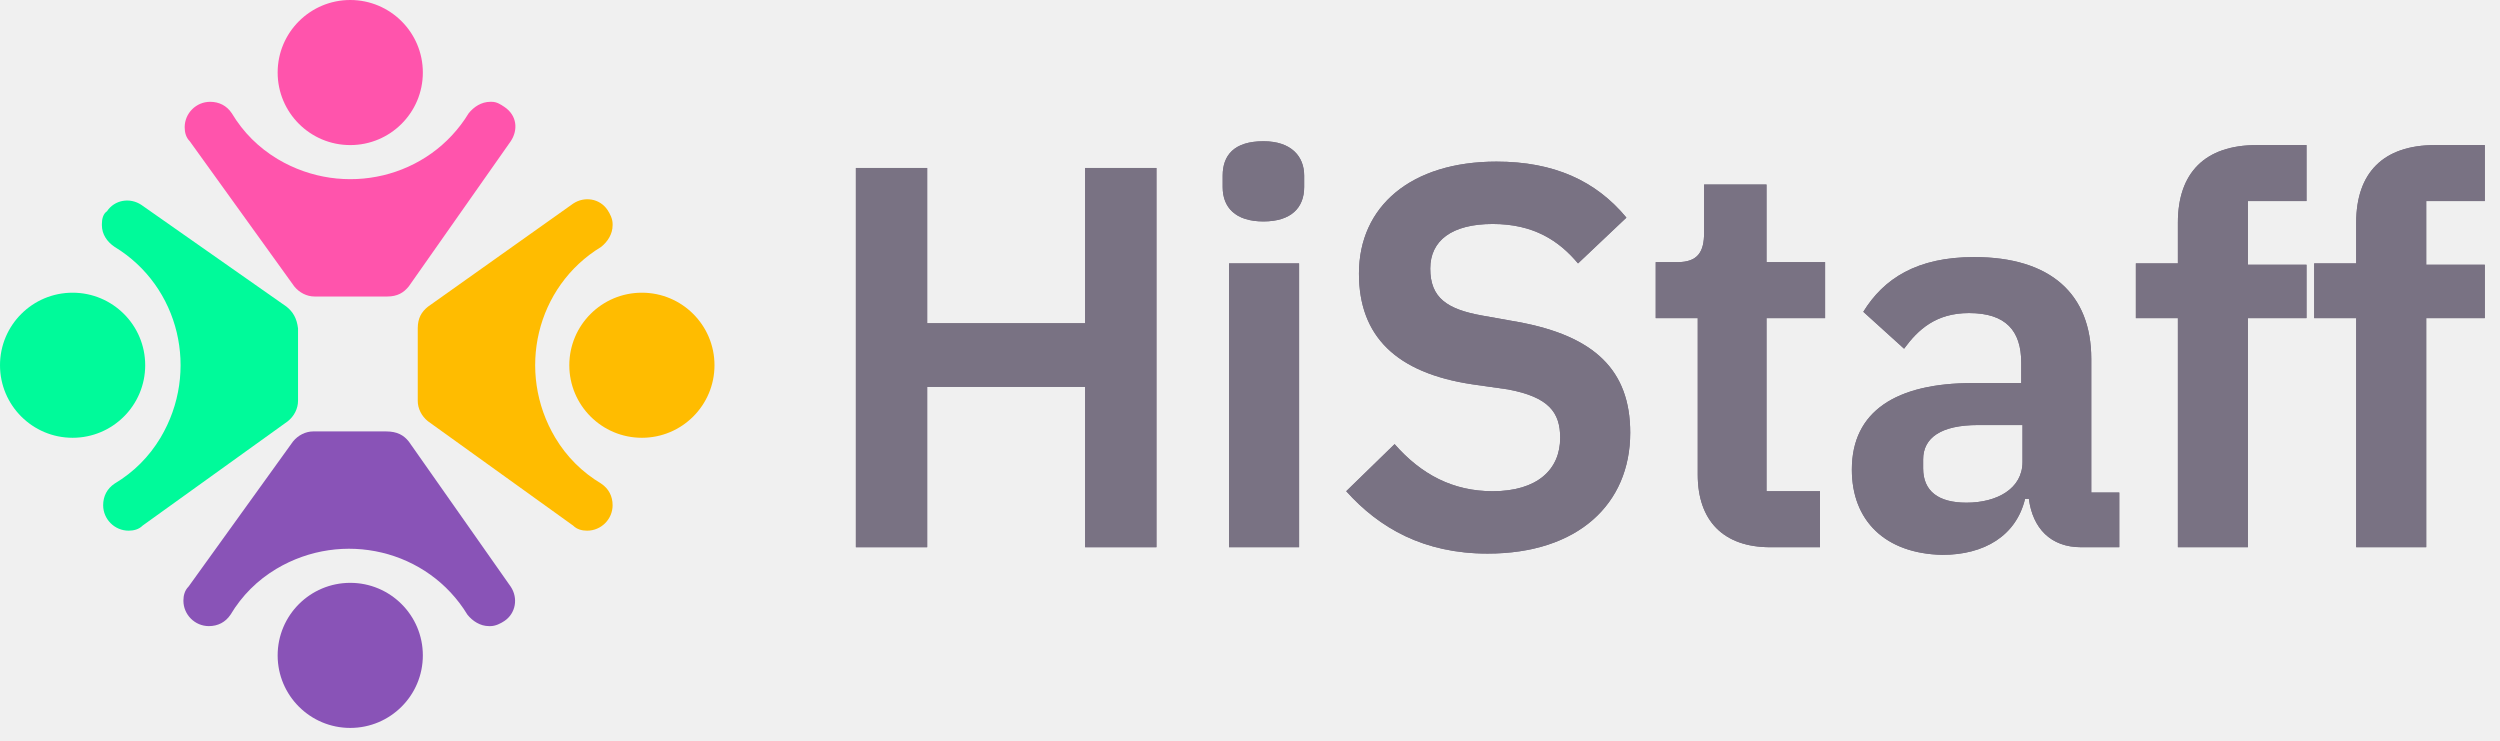
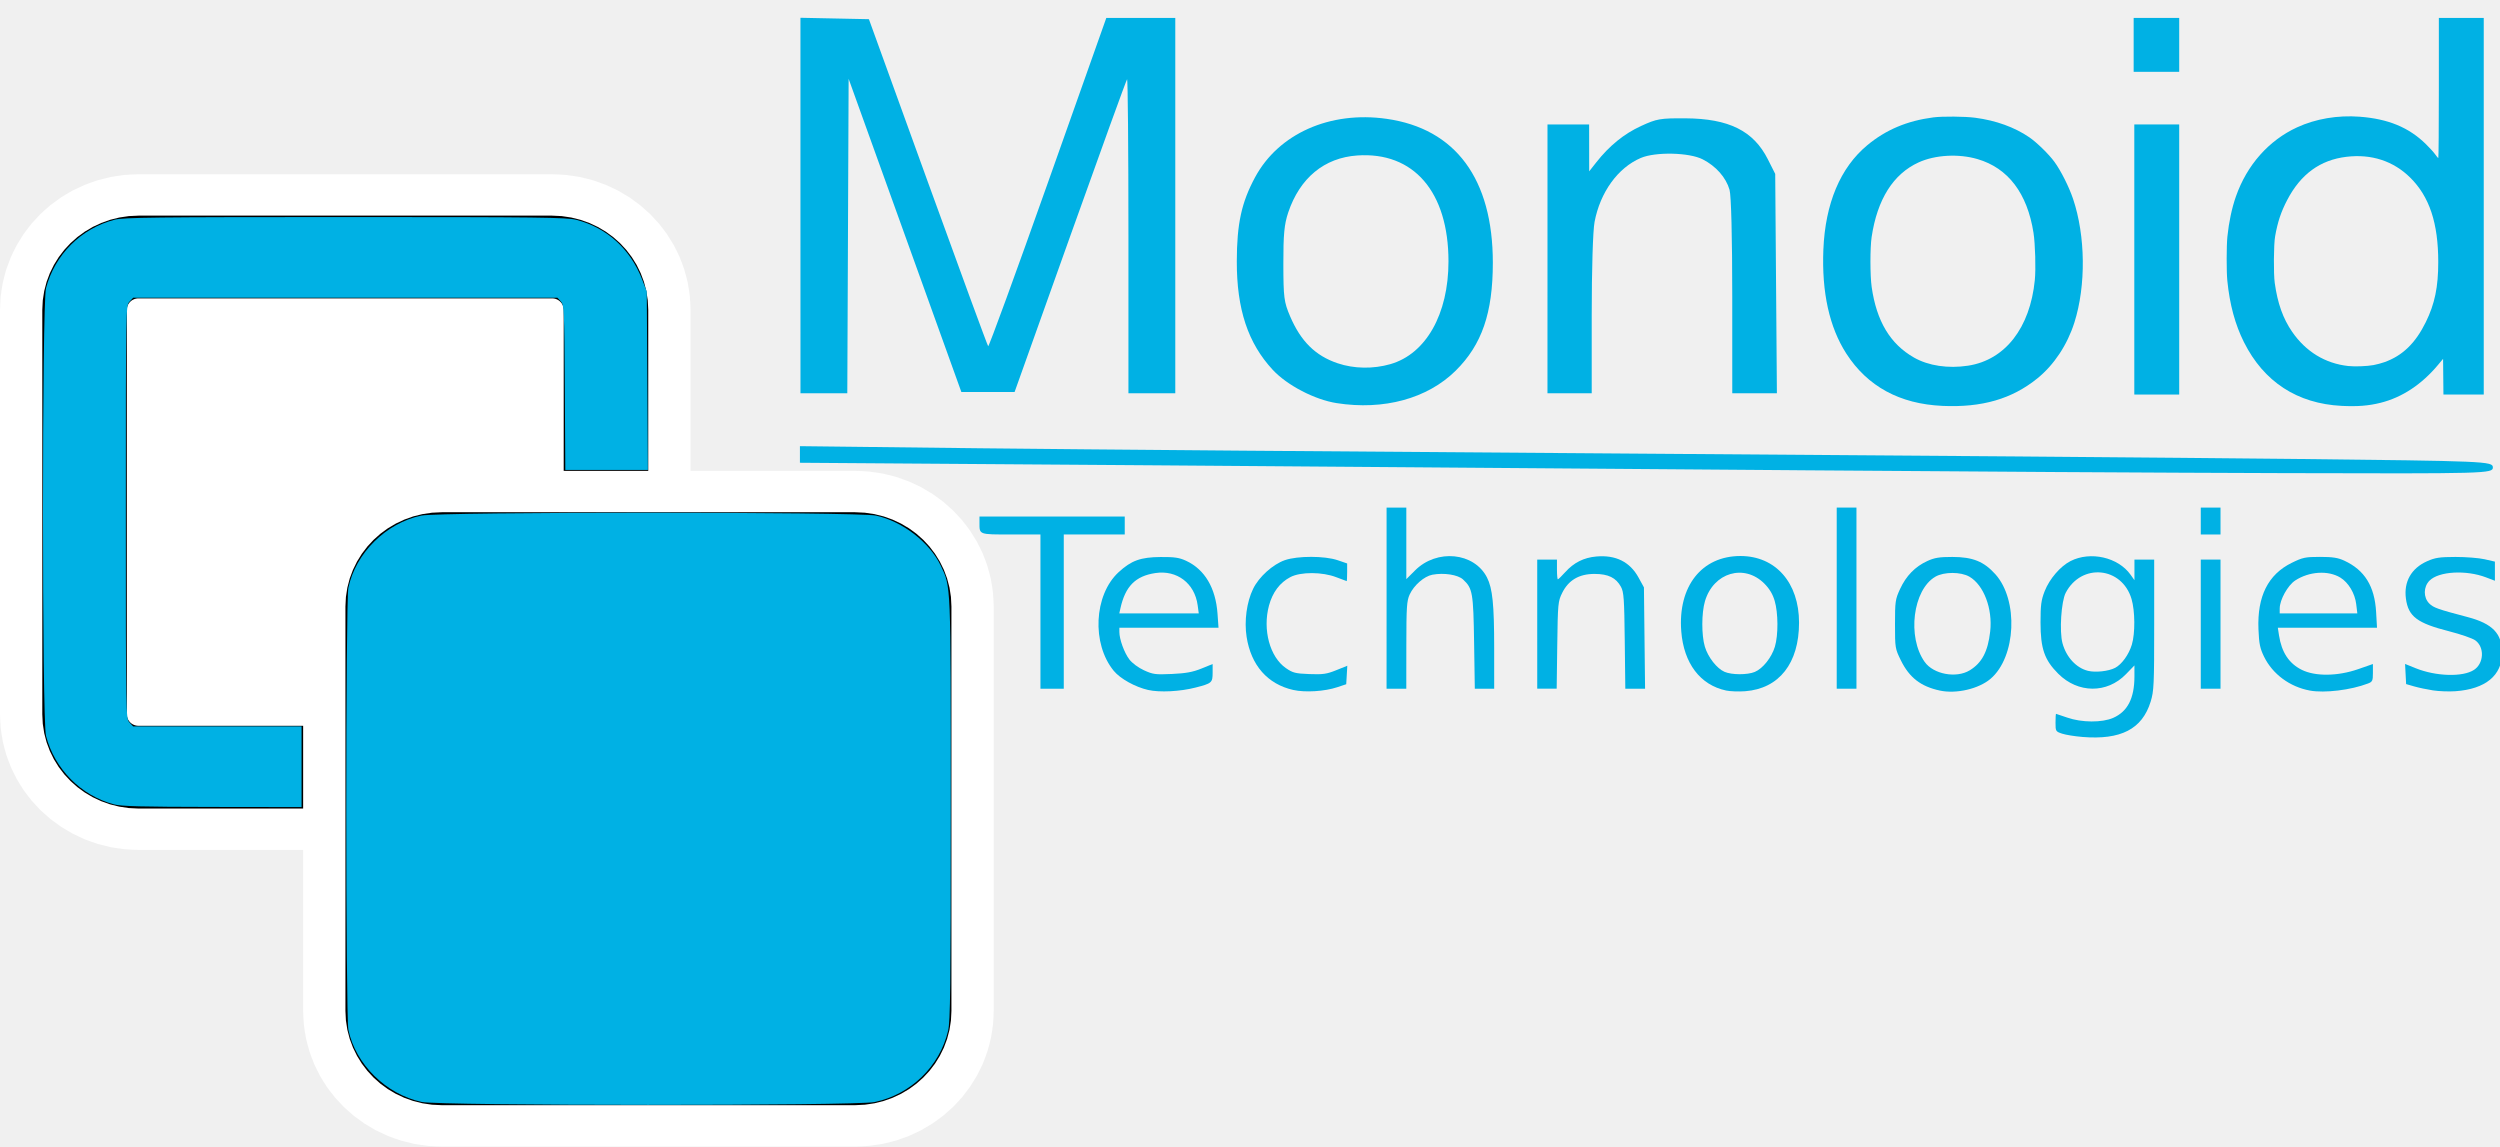
- <svg xmlns="http://www.w3.org/2000/svg" width="152" height="45" viewBox="0 0 152 45" fill="none">
-   <path d="M21.295 8.821C23.733 8.821 25.709 6.846 25.709 4.41C25.709 1.975 23.733 0 21.295 0C18.857 0 16.881 1.975 16.881 4.41C16.881 6.846 18.857 8.821 21.295 8.821Z" fill="#FF54AC" />
-   <path d="M24.857 17.409L31.052 8.589C31.516 7.892 31.431 7.01 30.665 6.499C30.416 6.334 30.2 6.19 29.89 6.19H29.813C29.271 6.19 28.806 6.499 28.496 6.886C26.096 10.832 20.908 12.07 16.881 9.672C15.72 8.975 14.79 8.047 14.093 6.886C13.784 6.422 13.319 6.19 12.777 6.19C11.925 6.19 11.228 6.886 11.228 7.737C11.228 8.047 11.306 8.356 11.538 8.589L17.888 17.409C18.197 17.796 18.662 18.028 19.127 18.028H23.541C24.16 18.028 24.547 17.796 24.857 17.409Z" fill="#FF54AC" />
-   <path d="M21.295 44.258C23.733 44.258 25.709 42.283 25.709 39.848C25.709 37.412 23.733 35.437 21.295 35.437C18.857 35.437 16.881 37.412 16.881 39.848C16.881 42.283 18.857 44.258 21.295 44.258Z" fill="#8953B7" />
-   <path d="M24.857 26.849L31.052 35.669C31.516 36.366 31.361 37.294 30.665 37.758C30.432 37.913 30.123 38.068 29.813 38.068H29.735C29.193 38.068 28.729 37.758 28.419 37.372C26.018 33.426 20.83 32.188 16.804 34.586C15.642 35.282 14.713 36.211 14.016 37.372C13.706 37.836 13.242 38.068 12.7 38.068C11.848 38.068 11.151 37.372 11.151 36.52C11.151 36.211 11.228 35.901 11.46 35.669L17.81 26.849C18.12 26.462 18.585 26.23 19.049 26.23H23.463C24.16 26.23 24.547 26.462 24.857 26.849Z" fill="#8953B7" />
-   <path d="M4.414 26.617C6.852 26.617 8.828 24.642 8.828 22.206C8.828 19.771 6.852 17.796 4.414 17.796C1.976 17.796 0 19.771 0 22.206C0 24.642 1.976 26.617 4.414 26.617Z" fill="#00FA9A" />
-   <path d="M17.423 18.647L8.595 12.457C7.898 11.993 6.969 12.148 6.505 12.844C6.272 12.999 6.195 13.308 6.195 13.618V13.695C6.195 14.237 6.505 14.701 6.969 15.011C10.918 17.409 12.157 22.593 9.757 26.617C9.06 27.777 8.131 28.706 6.969 29.402C6.505 29.712 6.272 30.176 6.272 30.718C6.272 31.569 6.969 32.265 7.821 32.265C8.131 32.265 8.441 32.188 8.673 31.955L17.5 25.611C17.888 25.301 18.12 24.837 18.12 24.373V19.962C18.043 19.343 17.81 18.957 17.423 18.647Z" fill="#00FA9A" />
-   <path d="M39.028 26.617C41.465 26.617 43.441 24.642 43.441 22.206C43.441 19.771 41.465 17.796 39.028 17.796C36.59 17.796 34.614 19.771 34.614 22.206C34.614 24.642 36.59 26.617 39.028 26.617Z" fill="#FFBC00" />
-   <path d="M26.018 18.647L34.846 12.38C35.543 11.916 36.472 12.07 36.937 12.767C37.092 12.999 37.247 13.308 37.247 13.618V13.695C37.247 14.237 36.937 14.701 36.55 15.011C32.6 17.409 31.361 22.593 33.762 26.617C34.459 27.777 35.388 28.706 36.55 29.402C37.014 29.712 37.247 30.176 37.247 30.718C37.247 31.569 36.55 32.265 35.698 32.265C35.388 32.265 35.078 32.188 34.846 31.956L26.018 25.611C25.631 25.301 25.399 24.837 25.399 24.373V19.962C25.399 19.343 25.631 18.957 26.018 18.647Z" fill="#FFBC00" />
-   <path d="M66.053 23.522H56.373V33.271H52.037V10.213H56.373V19.653H65.975V10.213H70.312V33.271H65.975V23.522H66.053Z" fill="#797283" />
-   <path d="M74.338 11.374V10.678C74.338 9.44 75.035 8.588 76.816 8.588C78.52 8.588 79.294 9.517 79.294 10.678V11.374C79.294 12.612 78.52 13.463 76.816 13.463C75.113 13.463 74.338 12.612 74.338 11.374ZM74.726 16.016H78.985V33.271H74.726V16.016Z" fill="#797283" />
-   <path d="M81.85 29.866L84.792 27.003C86.418 28.86 88.354 29.866 90.755 29.866C93.465 29.866 94.859 28.551 94.859 26.617C94.859 25.069 94.162 24.141 91.684 23.676L89.516 23.367C84.87 22.671 82.624 20.427 82.624 16.635C82.624 12.535 85.799 9.826 90.987 9.826C94.472 9.826 97.027 10.987 98.886 13.231L95.943 16.016C94.781 14.624 93.233 13.618 90.755 13.618C88.277 13.618 86.96 14.624 86.96 16.326C86.96 18.105 87.967 18.802 90.135 19.189L92.304 19.576C96.95 20.427 99.118 22.516 99.118 26.307C99.118 30.64 95.943 33.658 90.445 33.658C86.573 33.658 83.863 32.11 81.85 29.866Z" fill="#797283" />
-   <path d="M103.222 28.86V19.343H100.667V15.939H101.983C103.222 15.939 103.609 15.32 103.609 14.159V11.219H107.404V15.939H110.966V19.343H107.404V29.866H110.656V33.271H107.636C104.771 33.271 103.222 31.646 103.222 28.86Z" fill="#797283" />
-   <path d="M112.592 28.551C112.592 24.992 115.302 23.29 119.948 23.29H122.891V22.052C122.891 20.117 121.962 19.034 119.716 19.034C117.703 19.034 116.618 20.04 115.767 21.201L113.289 18.957C114.528 16.945 116.541 15.63 120.026 15.63C124.672 15.63 127.15 17.873 127.15 21.82V29.944H128.853V33.271H126.53C124.672 33.271 123.588 32.11 123.355 30.331H123.123C122.581 32.575 120.645 33.735 118.09 33.735C114.605 33.658 112.592 31.646 112.592 28.551ZM122.968 28.087V25.843H120.258C118.012 25.843 116.928 26.617 116.928 27.932V28.474C116.928 29.866 117.857 30.563 119.561 30.563C121.419 30.563 122.968 29.712 122.968 28.087Z" fill="#797283" />
-   <path d="M132.415 19.343H129.86V16.016H132.415V13.54C132.415 10.523 134.042 8.821 137.216 8.821H140.236V12.225H136.674V16.094H140.236V19.343H136.674V33.271H132.415V19.343Z" fill="#797283" />
-   <path d="M143.256 19.343H140.701V16.016H143.256V13.54C143.256 10.523 144.883 8.821 148.057 8.821H151.077V12.225H147.515V16.094H151.077V19.343H147.515V33.271H143.256V19.343Z" fill="#797283" />
-   <path d="M66.053 23.522H56.373V33.271H52.037V10.213H56.373V19.653H65.975V10.213H70.312V33.271H65.975V23.522H66.053Z" fill="#797283" />
-   <path d="M74.338 11.374V10.678C74.338 9.44 75.035 8.588 76.816 8.588C78.52 8.588 79.294 9.517 79.294 10.678V11.374C79.294 12.612 78.52 13.463 76.816 13.463C75.113 13.463 74.338 12.612 74.338 11.374ZM74.726 16.016H78.985V33.271H74.726V16.016Z" fill="#797283" />
-   <path d="M81.85 29.866L84.792 27.003C86.418 28.86 88.354 29.866 90.755 29.866C93.465 29.866 94.859 28.551 94.859 26.617C94.859 25.069 94.162 24.141 91.684 23.676L89.516 23.367C84.87 22.671 82.624 20.427 82.624 16.635C82.624 12.535 85.799 9.826 90.987 9.826C94.472 9.826 97.027 10.987 98.886 13.231L95.943 16.016C94.781 14.624 93.233 13.618 90.755 13.618C88.277 13.618 86.96 14.624 86.96 16.326C86.96 18.105 87.967 18.802 90.135 19.189L92.304 19.576C96.95 20.427 99.118 22.516 99.118 26.307C99.118 30.64 95.943 33.658 90.445 33.658C86.573 33.658 83.863 32.11 81.85 29.866Z" fill="#797283" />
-   <path d="M103.222 28.86V19.343H100.667V15.939H101.983C103.222 15.939 103.609 15.32 103.609 14.159V11.219H107.404V15.939H110.966V19.343H107.404V29.866H110.656V33.271H107.636C104.771 33.271 103.222 31.646 103.222 28.86Z" fill="#797283" />
-   <path d="M112.592 28.551C112.592 24.992 115.302 23.29 119.948 23.29H122.891V22.052C122.891 20.117 121.962 19.034 119.716 19.034C117.703 19.034 116.618 20.04 115.767 21.201L113.289 18.957C114.528 16.945 116.541 15.63 120.026 15.63C124.672 15.63 127.15 17.873 127.15 21.82V29.944H128.853V33.271H126.53C124.672 33.271 123.588 32.11 123.355 30.331H123.123C122.581 32.575 120.645 33.735 118.09 33.735C114.605 33.658 112.592 31.646 112.592 28.551ZM122.968 28.087V25.843H120.258C118.012 25.843 116.928 26.617 116.928 27.932V28.474C116.928 29.866 117.857 30.563 119.561 30.563C121.419 30.563 122.968 29.712 122.968 28.087Z" fill="#797283" />
-   <path d="M132.415 19.343H129.86V16.016H132.415V13.54C132.415 10.523 134.042 8.821 137.216 8.821H140.236V12.225H136.674V16.094H140.236V19.343H136.674V33.271H132.415V19.343Z" fill="#797283" />
-   <path d="M143.256 19.343H140.701V16.016H143.256V13.54C143.256 10.523 144.883 8.821 148.057 8.821H151.077V12.225H147.515V16.094H151.077V19.343H147.515V33.271H143.256V19.343Z" fill="#797283" />
+ <svg xmlns="http://www.w3.org/2000/svg" width="184.416mm" height="84.578mm" viewBox="0 0 184.416 84.578" version="1.1" id="svg8">
+   <defs id="defs2" />
+   <g id="layer1" transform="translate(-8.249747,-94.59098)">
+     <text xml:space="preserve" style="font-style:normal;font-variant:normal;font-weight:normal;font-stretch:normal;font-size:10.583px;line-height:1.25;font-family:'Noto Sans Sinhala';-inkscape-font-specification:'Noto Sans Sinhala';letter-spacing:0px;word-spacing:0px;fill:#000000;fill-opacity:1;stroke:none;stroke-width:0.265" x="50.006" y="51.202" id="text3731">
+       <tspan id="tspan3729" x="50.006" y="60.832" style="font-style:normal;font-variant:normal;font-weight:normal;font-stretch:normal;font-family:'Noto Sans Sinhala';-inkscape-font-specification:'Noto Sans Sinhala';stroke-width:0.265" />
+     </text>
+     <g id="g1096" transform="matrix(1.315172,0,0,1.286865,3.799862,103.0902)">
+       <path id="path1726" style="color:#000000;fill:none;stroke:#ffffff;stroke-width:9.487;stroke-linecap:round;stroke-linejoin:round" d="M 11.159,8.127 H 34.34 c 1.68,0 3.032,1.352 3.032,3.032 V 34.34 c 0,1.68 -1.352,3.032 -3.032,3.032 H 11.159 C 9.479,37.372 8.127,36.02 8.127,34.34 V 11.159 c 0,-1.68 1.352,-3.032 3.032,-3.032 z" />
+       <path id="path1718" style="color:#000000;fill:#ffffff;fill-rule:evenodd;stroke:#000000;stroke-width:4.743;stroke-linecap:round;stroke-linejoin:round" d="M 11.159,8.127 H 34.34 c 1.68,0 3.032,1.352 3.032,3.032 V 34.34 c 0,1.68 -1.352,3.032 -3.032,3.032 H 11.159 C 9.479,37.372 8.127,36.02 8.127,34.34 V 11.159 c 0,-1.68 1.352,-3.032 3.032,-3.032 z" />
+       <path id="path1722" style="color:#000000;fill:none;stroke:#ffffff;stroke-width:8.513;stroke-linecap:round;stroke-linejoin:round" transform="matrix(1.1144,0,0,1.1144,-17.43,-16.004)" d="m 40.912,36.911 h 20.802 c 1.507,0 2.721,1.214 2.721,2.721 v 20.802 c 0,1.507 -1.214,2.721 -2.721,2.721 H 40.912 c -1.508,0 -2.721,-1.214 -2.721,-2.721 V 39.632 c 0,-1.507 1.213,-2.721 2.721,-2.721 z" />
+       <path id="path1719" style="color:#000000;fill:#000000;fill-rule:evenodd;stroke:#000000;stroke-width:4.257;stroke-linecap:round;stroke-linejoin:round" transform="matrix(1.1144,0,0,1.1144,-17.43,-16.004)" d="m 40.912,36.911 h 20.802 c 1.507,0 2.721,1.214 2.721,2.721 v 20.802 c 0,1.507 -1.214,2.721 -2.721,2.721 H 40.912 c -1.508,0 -2.721,-1.214 -2.721,-2.721 V 39.632 c 0,-1.507 1.213,-2.721 2.721,-2.721 z" />
+     </g>
+     <path style="fill:#00b1e4;fill-opacity:1;stroke:#00b1e4;stroke-width:0;stroke-miterlimit:4;stroke-dasharray:none;stroke-opacity:1" d="M 67.296,109.752 V 95.902 l 2.525,0.052 2.525,0.052 4.351,12.016 c 2.393,6.609 4.394,12.058 4.447,12.109 0.052,0.051 2.035,-5.377 4.405,-12.062 l 4.309,-12.155 2.544,-7.93e-4 2.544,-7.94e-4 v 13.845 13.845 h -1.728 -1.728 v -11.631 c 0,-6.397 -0.045,-11.587 -0.1,-11.533 -0.055,0.054 -1.945,5.266 -4.199,11.584 l -4.099,11.486 h -1.963 -1.963 l -4.158,-11.552 -4.158,-11.552 -0.049,11.599 -0.049,11.599 h -1.727 -1.727 z" id="path4925" />
+     <path style="fill:#00b1e4;fill-opacity:1;stroke:#00b1e4;stroke-width:0;stroke-miterlimit:4;stroke-dasharray:none;stroke-opacity:1" d="m 106.85,124.328 c -1.623,-0.255 -3.656,-1.314 -4.718,-2.46 -1.826,-1.969 -2.654,-4.467 -2.648,-7.995 0.005,-2.777 0.346,-4.347 1.349,-6.206 1.736,-3.219 5.527,-4.904 9.699,-4.311 5.095,0.724 7.839,4.438 7.839,10.611 0,3.711 -0.805,6.051 -2.74,7.967 -2.08,2.059 -5.307,2.939 -8.78,2.394 z m 3.969,-2.877 c 2.623,-0.759 4.28,-3.693 4.28,-7.578 0,-5.126 -2.566,-8.103 -6.733,-7.813 -2.429,0.169 -4.231,1.658 -5.088,4.203 -0.292,0.868 -0.364,1.626 -0.36,3.797 0.005,2.482 0.048,2.811 0.498,3.864 0.791,1.848 1.868,2.912 3.511,3.465 1.208,0.407 2.621,0.429 3.891,0.062 z" id="path4929" />
+     <path style="fill:#00b1e4;fill-opacity:1;stroke:#00b1e4;stroke-width:0.003;stroke-miterlimit:4;stroke-dasharray:none;stroke-opacity:1" d="m 122.402,113.686 v -9.916 h 1.536 1.536 l 0.002,1.731 0.002,1.731 0.515,-0.655 c 0.971,-1.234 2.051,-2.112 3.309,-2.69 1.167,-0.537 1.408,-0.578 3.275,-0.568 3.21,0.019 5.022,0.921 6.084,3.028 l 0.54,1.072 0.062,8.092 0.062,8.092 h -1.646 -1.646 l -0.001,-7.156 c -5.5e-4,-4.345 -0.079,-7.429 -0.199,-7.852 -0.259,-0.908 -0.999,-1.748 -1.984,-2.251 -0.997,-0.509 -3.477,-0.564 -4.563,-0.101 -1.691,0.721 -2.996,2.527 -3.411,4.718 -0.123,0.65 -0.21,3.501 -0.21,6.875 v 5.765 h -1.632 -1.632 z" id="path4931" />
+     <path style="fill:#00b1e4;fill-opacity:1;stroke:#00b1e4;stroke-width:0.001;stroke-miterlimit:4;stroke-dasharray:none;stroke-opacity:1" d="m 151.53,124.531 c -3.146,-0.142 -5.521,-1.435 -7.081,-3.852 -1.253,-1.943 -1.825,-4.53 -1.696,-7.677 0.139,-3.4 1.25,-6.044 3.233,-7.693 1.374,-1.144 2.94,-1.805 4.872,-2.058 0.673,-0.088 2.337,-0.074 3.096,0.026 1.533,0.202 2.908,0.7 3.995,1.445 0.549,0.376 1.44,1.248 1.85,1.809 0.473,0.648 1.073,1.839 1.372,2.727 0.923,2.736 0.963,6.398 0.099,9.125 -0.52,1.642 -1.498,3.12 -2.722,4.113 -1.882,1.527 -4.093,2.168 -7.017,2.036 z m 1.902,-2.966 c 2.729,-0.421 4.567,-2.781 4.919,-6.312 0.082,-0.819 0.03,-2.679 -0.097,-3.488 -0.458,-2.917 -1.87,-4.776 -4.132,-5.439 -1.396,-0.409 -3.123,-0.312 -4.341,0.244 -1.875,0.856 -3.05,2.721 -3.467,5.502 -0.119,0.795 -0.118,2.844 0.002,3.688 0.36,2.527 1.369,4.209 3.126,5.209 1.064,0.606 2.519,0.823 3.99,0.596 z" id="path4933" />
+     <path style="fill:#00b1e4;fill-opacity:1;stroke:#00b1e4;stroke-width:0.001;stroke-miterlimit:4;stroke-dasharray:none;stroke-opacity:1" d="m 165.69,113.733 v -9.962 h 1.656 1.656 v 9.962 9.962 h -1.656 -1.656 z" id="path4935" />
+     <path style="fill:#00b1e4;fill-opacity:1;stroke:#00b1e4;stroke-width:0.001;stroke-miterlimit:4;stroke-dasharray:none;stroke-opacity:1" d="m 165.642,97.901 v -1.988 h 1.68 1.68 v 1.988 1.988 h -1.68 -1.68 z" id="path4937" />
+     <path style="fill:#00b1e4;fill-opacity:1;stroke:#00b1e4;stroke-width:0.001;stroke-miterlimit:4;stroke-dasharray:none;stroke-opacity:1" d="m 180.979,124.531 c -3.27,-0.167 -5.735,-1.774 -7.198,-4.694 -0.655,-1.308 -1.054,-2.78 -1.229,-4.537 -0.067,-0.675 -0.065,-2.57 0.004,-3.251 0.108,-1.064 0.331,-2.117 0.631,-2.97 0.815,-2.319 2.417,-4.129 4.505,-5.092 1.375,-0.634 3.002,-0.91 4.627,-0.786 2.107,0.161 3.619,0.787 4.876,2.017 0.277,0.271 0.589,0.614 0.692,0.762 0.103,0.148 0.206,0.269 0.228,0.269 0.022,0 0.04,-2.326 0.04,-5.168 v -5.168 h 1.656 1.656 v 13.891 13.891 h -1.487 -1.487 l -0.013,-1.317 -0.013,-1.317 -0.367,0.44 c -1.21,1.451 -2.65,2.402 -4.24,2.802 -0.883,0.222 -1.713,0.287 -2.881,0.228 z m 2.373,-3.013 c 0.221,-0.041 0.574,-0.135 0.784,-0.21 1.338,-0.476 2.291,-1.397 3.057,-2.955 0.66,-1.341 0.918,-2.589 0.918,-4.433 -1.5e-4,-2.87 -0.649,-4.825 -2.068,-6.227 -1.242,-1.227 -2.862,-1.756 -4.705,-1.535 -1.936,0.232 -3.369,1.275 -4.364,3.177 -0.461,0.88 -0.708,1.621 -0.898,2.693 -0.105,0.588 -0.121,2.751 -0.026,3.436 0.208,1.498 0.607,2.622 1.28,3.599 1.008,1.465 2.436,2.338 4.135,2.527 0.497,0.055 1.385,0.022 1.888,-0.071 z" id="path4941" />
+     <path style="fill:#00b1e4;fill-opacity:1;stroke:#00b1e4;stroke-width:0.008;stroke-miterlimit:4;stroke-dasharray:none;stroke-opacity:1" d="m 62.898,581.754 c -9.186,-2.474 -16.488,-9.849 -18.893,-19.082 -1.119,-4.295 -1.119,-120.502 0,-124.797 2.433,-9.342 9.765,-16.674 19.107,-19.107 2.457,-0.64 11.499,-0.745 64.306,-0.745 54.279,0 61.802,0.092 64.484,0.787 8.463,2.193 15.009,8.114 18.268,16.524 l 1.333,3.44 0.154,24.875 0.154,24.875 h -11.511 -11.511 l -0.14,-22.948 c -0.132,-21.757 -0.189,-23.003 -1.092,-24 l -0.953,-1.052 H 127.453 68.3 l -1.019,1.094 c -1.014,1.088 -1.019,1.419 -1.019,58.656 0,57.237 0.006,57.568 1.019,58.656 l 1.019,1.094 H 91.78 115.261 v 11.25 11.25 l -24.875,-0.033 c -19.731,-0.026 -25.415,-0.178 -27.488,-0.737 z" id="path4943" transform="scale(0.2645833)" />
+     <path style="fill:#00b1e4;fill-opacity:1;stroke:#00b1e4;stroke-width:0.008;stroke-miterlimit:4;stroke-dasharray:none;stroke-opacity:1" d="m 148.761,664.74 c -9.968,-2.159 -18.441,-10.495 -20.447,-20.116 -0.77,-3.695 -0.777,-119.461 -0.007,-123.201 1.991,-9.669 10.465,-18.077 20.326,-20.166 5.03,-1.066 121.727,-1.066 126.757,0 7.305,1.548 15.013,7.491 18.055,13.921 2.892,6.114 2.802,3.927 2.802,67.845 0,50.051 -0.109,59.213 -0.738,61.88 -2.341,9.93 -10.394,17.734 -20.497,19.864 -5.091,1.074 -121.282,1.048 -126.25,-0.028 z" id="path4945" transform="scale(0.2645833)" />
+     <path style="fill:#00b1e4;fill-opacity:1;stroke:#00b1e4;stroke-width:0.002;stroke-miterlimit:4;stroke-dasharray:none;stroke-opacity:1" d="m 85,139.706 v -5.689 h -2.169 c -2.392,0 -2.329,0.024 -2.329,-0.871 v -0.452 h 5.358 5.358 v 0.661 0.661 h -2.249 -2.249 v 5.689 5.689 h -0.86 -0.86 z" id="path4947" />
+     <path style="fill:#00b1e4;fill-opacity:1;stroke:#00b1e4;stroke-width:0.002;stroke-miterlimit:4;stroke-dasharray:none;stroke-opacity:1" d="m 92.938,145.486 c -0.955,-0.218 -2.05,-0.828 -2.527,-1.406 -1.643,-1.993 -1.469,-5.599 0.351,-7.277 0.936,-0.863 1.623,-1.112 3.102,-1.123 1.021,-0.008 1.372,0.044 1.873,0.275 1.381,0.638 2.191,2.002 2.326,3.916 l 0.072,1.025 h -3.657 -3.657 v 0.31 c 0,0.54 0.362,1.538 0.735,2.027 0.211,0.277 0.661,0.61 1.085,0.804 0.66,0.302 0.841,0.326 2.065,0.27 1.029,-0.047 1.533,-0.14 2.168,-0.398 l 0.827,-0.336 v 0.641 c 0,0.737 -0.057,0.787 -1.26,1.096 -1.149,0.295 -2.652,0.37 -3.503,0.176 z m 3.657,-6.257 c -0.221,-1.613 -1.526,-2.604 -3.115,-2.366 -1.475,0.221 -2.221,0.975 -2.583,2.612 l -0.081,0.364 h 2.931 2.931 z" id="path4949" />
+     <path style="fill:#00b1e4;fill-opacity:1;stroke:#00b1e4;stroke-width:0.002;stroke-miterlimit:4;stroke-dasharray:none;stroke-opacity:1" d="m 103.65,145.487 c -1.896,-0.426 -3.117,-1.817 -3.443,-3.919 -0.182,-1.172 0.007,-2.565 0.481,-3.542 0.426,-0.878 1.45,-1.803 2.342,-2.114 0.936,-0.326 2.939,-0.324 3.899,0.005 l 0.695,0.238 v 0.651 c 0,0.358 -0.015,0.651 -0.033,0.651 -0.018,-4e-5 -0.36,-0.128 -0.761,-0.284 -1.034,-0.403 -2.637,-0.409 -3.394,-0.012 -0.779,0.409 -1.311,1.117 -1.577,2.099 -0.482,1.781 0.061,3.794 1.244,4.613 0.511,0.354 0.699,0.402 1.735,0.442 0.998,0.039 1.277,-0.001 1.98,-0.285 l 0.818,-0.33 -0.04,0.682 -0.04,0.682 -0.664,0.221 c -0.932,0.31 -2.367,0.399 -3.242,0.202 z" id="path4951" />
+     <path style="fill:#00b1e4;fill-opacity:1;stroke:#00b1e4;stroke-width:0.002;stroke-miterlimit:4;stroke-dasharray:none;stroke-opacity:1" d="m 110.533,138.714 v -6.681 h 0.728 0.728 v 2.64 2.64 l 0.645,-0.645 c 1.606,-1.606 4.359,-1.335 5.306,0.522 0.408,0.8 0.529,1.983 0.53,5.196 l 10e-4,3.01 h -0.715 -0.715 l -0.052,-3.407 c -0.056,-3.685 -0.112,-4.003 -0.816,-4.652 -0.382,-0.352 -1.41,-0.511 -2.264,-0.351 -0.6,0.113 -1.364,0.78 -1.675,1.463 -0.212,0.466 -0.241,0.922 -0.244,3.738 l -0.003,3.208 h -0.728 -0.728 z" id="path4953" />
+     <path style="fill:#00b1e4;fill-opacity:1;stroke:#00b1e4;stroke-width:0.002;stroke-miterlimit:4;stroke-dasharray:none;stroke-opacity:1" d="m 121.645,140.632 v -4.763 h 0.728 0.728 v 0.728 c 0,0.4 0.03,0.728 0.067,0.728 0.037,0 0.286,-0.242 0.553,-0.539 0.627,-0.694 1.359,-1.062 2.281,-1.144 1.432,-0.129 2.483,0.395 3.118,1.554 l 0.397,0.724 0.042,3.737 0.042,3.737 h -0.729 -0.729 l -0.041,-3.539 c -0.036,-3.108 -0.07,-3.592 -0.279,-3.975 -0.368,-0.674 -0.937,-0.952 -1.952,-0.953 -1.14,-5.3e-4 -1.922,0.46 -2.388,1.407 -0.303,0.616 -0.319,0.78 -0.36,3.851 l -0.043,3.208 h -0.717 -0.717 z" id="path4955" />
+     <path style="fill:#00b1e4;fill-opacity:1;stroke:#00b1e4;stroke-width:0.002;stroke-miterlimit:4;stroke-dasharray:none;stroke-opacity:1" d="m 135.581,145.529 c -1.913,-0.404 -3.128,-2.008 -3.311,-4.37 -0.256,-3.315 1.504,-5.553 4.367,-5.553 2.591,0 4.322,1.969 4.322,4.916 0,2.996 -1.469,4.866 -3.973,5.058 -0.471,0.036 -1.103,0.013 -1.406,-0.051 z m 2.118,-1.375 c 0.589,-0.246 1.241,-1.067 1.478,-1.859 0.257,-0.86 0.248,-2.495 -0.018,-3.391 -0.147,-0.493 -0.385,-0.889 -0.763,-1.267 -1.484,-1.484 -3.75,-0.812 -4.376,1.298 -0.258,0.869 -0.263,2.511 -0.009,3.36 0.231,0.774 0.882,1.607 1.449,1.854 0.533,0.232 1.691,0.235 2.24,0.006 z" id="path4957" />
+     <path style="fill:#00b1e4;fill-opacity:1;stroke:#00b1e4;stroke-width:0.002;stroke-miterlimit:4;stroke-dasharray:none;stroke-opacity:1" d="m 143.738,138.714 v -6.681 h 0.728 0.728 v 6.681 6.681 h -0.728 -0.728 z" id="path4959" />
+     <path style="fill:#00b1e4;fill-opacity:1;stroke:#00b1e4;stroke-width:0.002;stroke-miterlimit:4;stroke-dasharray:none;stroke-opacity:1" d="m 151.345,145.531 c -1.405,-0.302 -2.247,-0.954 -2.871,-2.22 -0.429,-0.87 -0.437,-0.919 -0.437,-2.675 0,-1.685 0.022,-1.836 0.375,-2.599 0.448,-0.969 1.109,-1.648 2.007,-2.06 0.535,-0.246 0.889,-0.303 1.852,-0.302 1.5,0.002 2.321,0.332 3.17,1.276 1.718,1.911 1.528,6.1 -0.349,7.707 -0.875,0.749 -2.531,1.135 -3.746,0.874 z m 2.206,-1.493 c 0.901,-0.551 1.34,-1.385 1.508,-2.867 0.19,-1.677 -0.473,-3.424 -1.531,-4.039 -0.636,-0.369 -1.878,-0.369 -2.514,0 -1.659,0.964 -2.095,4.451 -0.786,6.289 0.648,0.91 2.331,1.223 3.322,0.617 z" id="path4961" />
+     <path style="fill:#00b1e4;fill-opacity:1;stroke:#00b1e4;stroke-width:0.003;stroke-miterlimit:4;stroke-dasharray:none;stroke-opacity:1" d="m 140.811,129.278 c -11.314,-0.093 -32.492,-0.255 -47.063,-0.36 l -26.491,-0.191 v -0.612 -0.612 l 13.262,0.155 c 7.294,0.085 28.8,0.26 47.79,0.39 18.99,0.129 41.121,0.308 49.179,0.397 14.199,0.157 14.651,0.176 14.651,0.626 0,0.452 -0.429,0.464 -15.379,0.421 -8.458,-0.024 -24.636,-0.12 -35.95,-0.213 z" id="path4963" />
+     <path style="fill:#00b1e4;fill-opacity:1;stroke:#00b1e4;stroke-width:0.002;stroke-miterlimit:4;stroke-dasharray:none;stroke-opacity:1" d="m 161.851,148.952 c -0.552,-0.045 -1.221,-0.154 -1.488,-0.242 -0.472,-0.156 -0.485,-0.179 -0.485,-0.811 0,-0.358 0.017,-0.651 0.038,-0.651 0.021,0 0.391,0.124 0.824,0.276 1.065,0.374 2.576,0.383 3.397,0.02 1.059,-0.468 1.56,-1.445 1.562,-3.041 l 7.9e-4,-0.826 -0.628,0.648 c -1.392,1.436 -3.537,1.421 -4.993,-0.036 -1.02,-1.02 -1.307,-1.851 -1.307,-3.788 0,-1.278 0.049,-1.647 0.307,-2.304 0.354,-0.902 1.154,-1.834 1.903,-2.216 1.47,-0.75 3.515,-0.286 4.433,1.006 l 0.286,0.402 v -0.759 -0.759 h 0.728 0.728 v 4.815 c 0,4.421 -0.021,4.884 -0.261,5.661 -0.626,2.028 -2.197,2.84 -5.041,2.606 z m 2.416,-5.091 c 0.497,-0.257 1.021,-0.983 1.243,-1.722 0.25,-0.83 0.237,-2.48 -0.025,-3.364 -0.709,-2.387 -3.694,-2.668 -4.854,-0.458 -0.332,0.633 -0.475,2.845 -0.24,3.718 0.277,1.028 1.013,1.827 1.882,2.041 0.551,0.136 1.514,0.032 1.993,-0.216 z" id="path4965" />
+     <path style="fill:#00b1e4;fill-opacity:1;stroke:#00b1e4;stroke-width:0.002;stroke-miterlimit:4;stroke-dasharray:none;stroke-opacity:1" d="m 170.593,140.632 v -4.763 h 0.728 0.728 v 4.763 4.763 h -0.728 -0.728 z" id="path4967" />
+     <path style="fill:#00b1e4;fill-opacity:1;stroke:#00b1e4;stroke-width:0.002;stroke-miterlimit:4;stroke-dasharray:none;stroke-opacity:1" d="m 170.593,133.026 v -0.992 h 0.728 0.728 v 0.992 0.992 h -0.728 -0.728 z" id="path4969" />
+     <path style="fill:#00b1e4;fill-opacity:1;stroke:#00b1e4;stroke-width:0.002;stroke-miterlimit:4;stroke-dasharray:none;stroke-opacity:1" d="m 178.646,145.532 c -1.476,-0.268 -2.754,-1.211 -3.383,-2.496 -0.302,-0.616 -0.372,-0.96 -0.415,-2.029 -0.098,-2.427 0.709,-4.038 2.45,-4.895 0.815,-0.401 1.004,-0.441 2.089,-0.441 0.935,0 1.324,0.06 1.795,0.279 1.499,0.694 2.237,1.884 2.345,3.787 l 0.066,1.16 h -3.658 -3.658 l 0.087,0.562 c 0.194,1.254 0.733,2.072 1.677,2.542 0.996,0.496 2.65,0.477 4.159,-0.048 l 1.091,-0.38 v 0.65 c 0,0.587 -0.035,0.663 -0.364,0.788 -1.272,0.485 -3.193,0.719 -4.284,0.521 z m 3.413,-6.376 c -0.094,-0.793 -0.573,-1.596 -1.171,-1.959 -0.899,-0.547 -2.298,-0.457 -3.326,0.212 -0.551,0.359 -1.144,1.427 -1.146,2.065 l -0.001,0.364 h 2.863 2.863 z" id="path4971" />
+     <path style="fill:#00b1e4;fill-opacity:1;stroke:#00b1e4;stroke-width:0.002;stroke-miterlimit:4;stroke-dasharray:none;stroke-opacity:1" d="m 187.725,145.519 c -0.437,-0.067 -1.062,-0.199 -1.389,-0.294 l -0.595,-0.172 -0.039,-0.743 -0.039,-0.743 0.782,0.316 c 1.5,0.606 3.479,0.663 4.302,0.123 0.74,-0.485 0.79,-1.684 0.091,-2.182 -0.211,-0.15 -1.077,-0.449 -1.925,-0.665 -2.356,-0.599 -3.007,-1.089 -3.186,-2.398 -0.172,-1.252 0.391,-2.249 1.565,-2.772 0.586,-0.261 0.919,-0.311 2.087,-0.314 0.764,-0.002 1.731,0.075 2.15,0.17 l 0.761,0.174 v 0.706 0.706 l -0.66,-0.251 c -1.477,-0.561 -3.476,-0.446 -4.162,0.24 -0.457,0.457 -0.466,1.242 -0.02,1.688 0.311,0.311 0.624,0.422 2.825,1.001 1.845,0.485 2.546,1.214 2.546,2.648 0,1.658 -1.227,2.666 -3.44,2.823 -0.473,0.034 -1.217,0.006 -1.654,-0.061 z" id="path4973" />
+     <text xml:space="preserve" style="font-style:normal;font-variant:normal;font-weight:normal;font-stretch:normal;font-size:10.583px;line-height:1.25;font-family:Carlito;-inkscape-font-specification:Carlito;letter-spacing:0px;word-spacing:0px;fill:#000000;fill-opacity:1;stroke:none;stroke-width:0.265" x="137.631" y="165.146" id="text5034">
+       <tspan id="tspan5032" x="137.631" y="174.407" style="stroke-width:0.265" />
+     </text>
+     <flowRoot xml:space="preserve" id="flowRoot5040" style="fill:black;fill-opacity:1;stroke:none;font-family:Carlito;font-style:normal;font-weight:normal;font-size:40px;line-height:1.25;letter-spacing:0px;word-spacing:0px;-inkscape-font-specification:Carlito;font-stretch:normal;font-variant:normal">
+       <flowRegion id="flowRegion5042">
+         <rect id="rect5044" width="347.897" height="84.853" x="306.177" y="217.842" />
+       </flowRegion>
+       <flowPara id="flowPara5046" />
+     </flowRoot>
+     <text xml:space="preserve" style="font-style:normal;font-variant:normal;font-weight:normal;font-stretch:normal;font-size:10.583px;line-height:1.25;font-family:Carlito;-inkscape-font-specification:Carlito;letter-spacing:0px;word-spacing:0px;fill:#000000;fill-opacity:1;stroke:#00b1e4;stroke-width:0.265;stroke-opacity:1;" x="140.521" y="167.382" id="text5050">
+       <tspan id="tspan5048" x="140.521" y="176.643" style="stroke-width:0.265;stroke:#00b1e4;stroke-opacity:1;" />
+     </text>
+   </g>
</svg>
